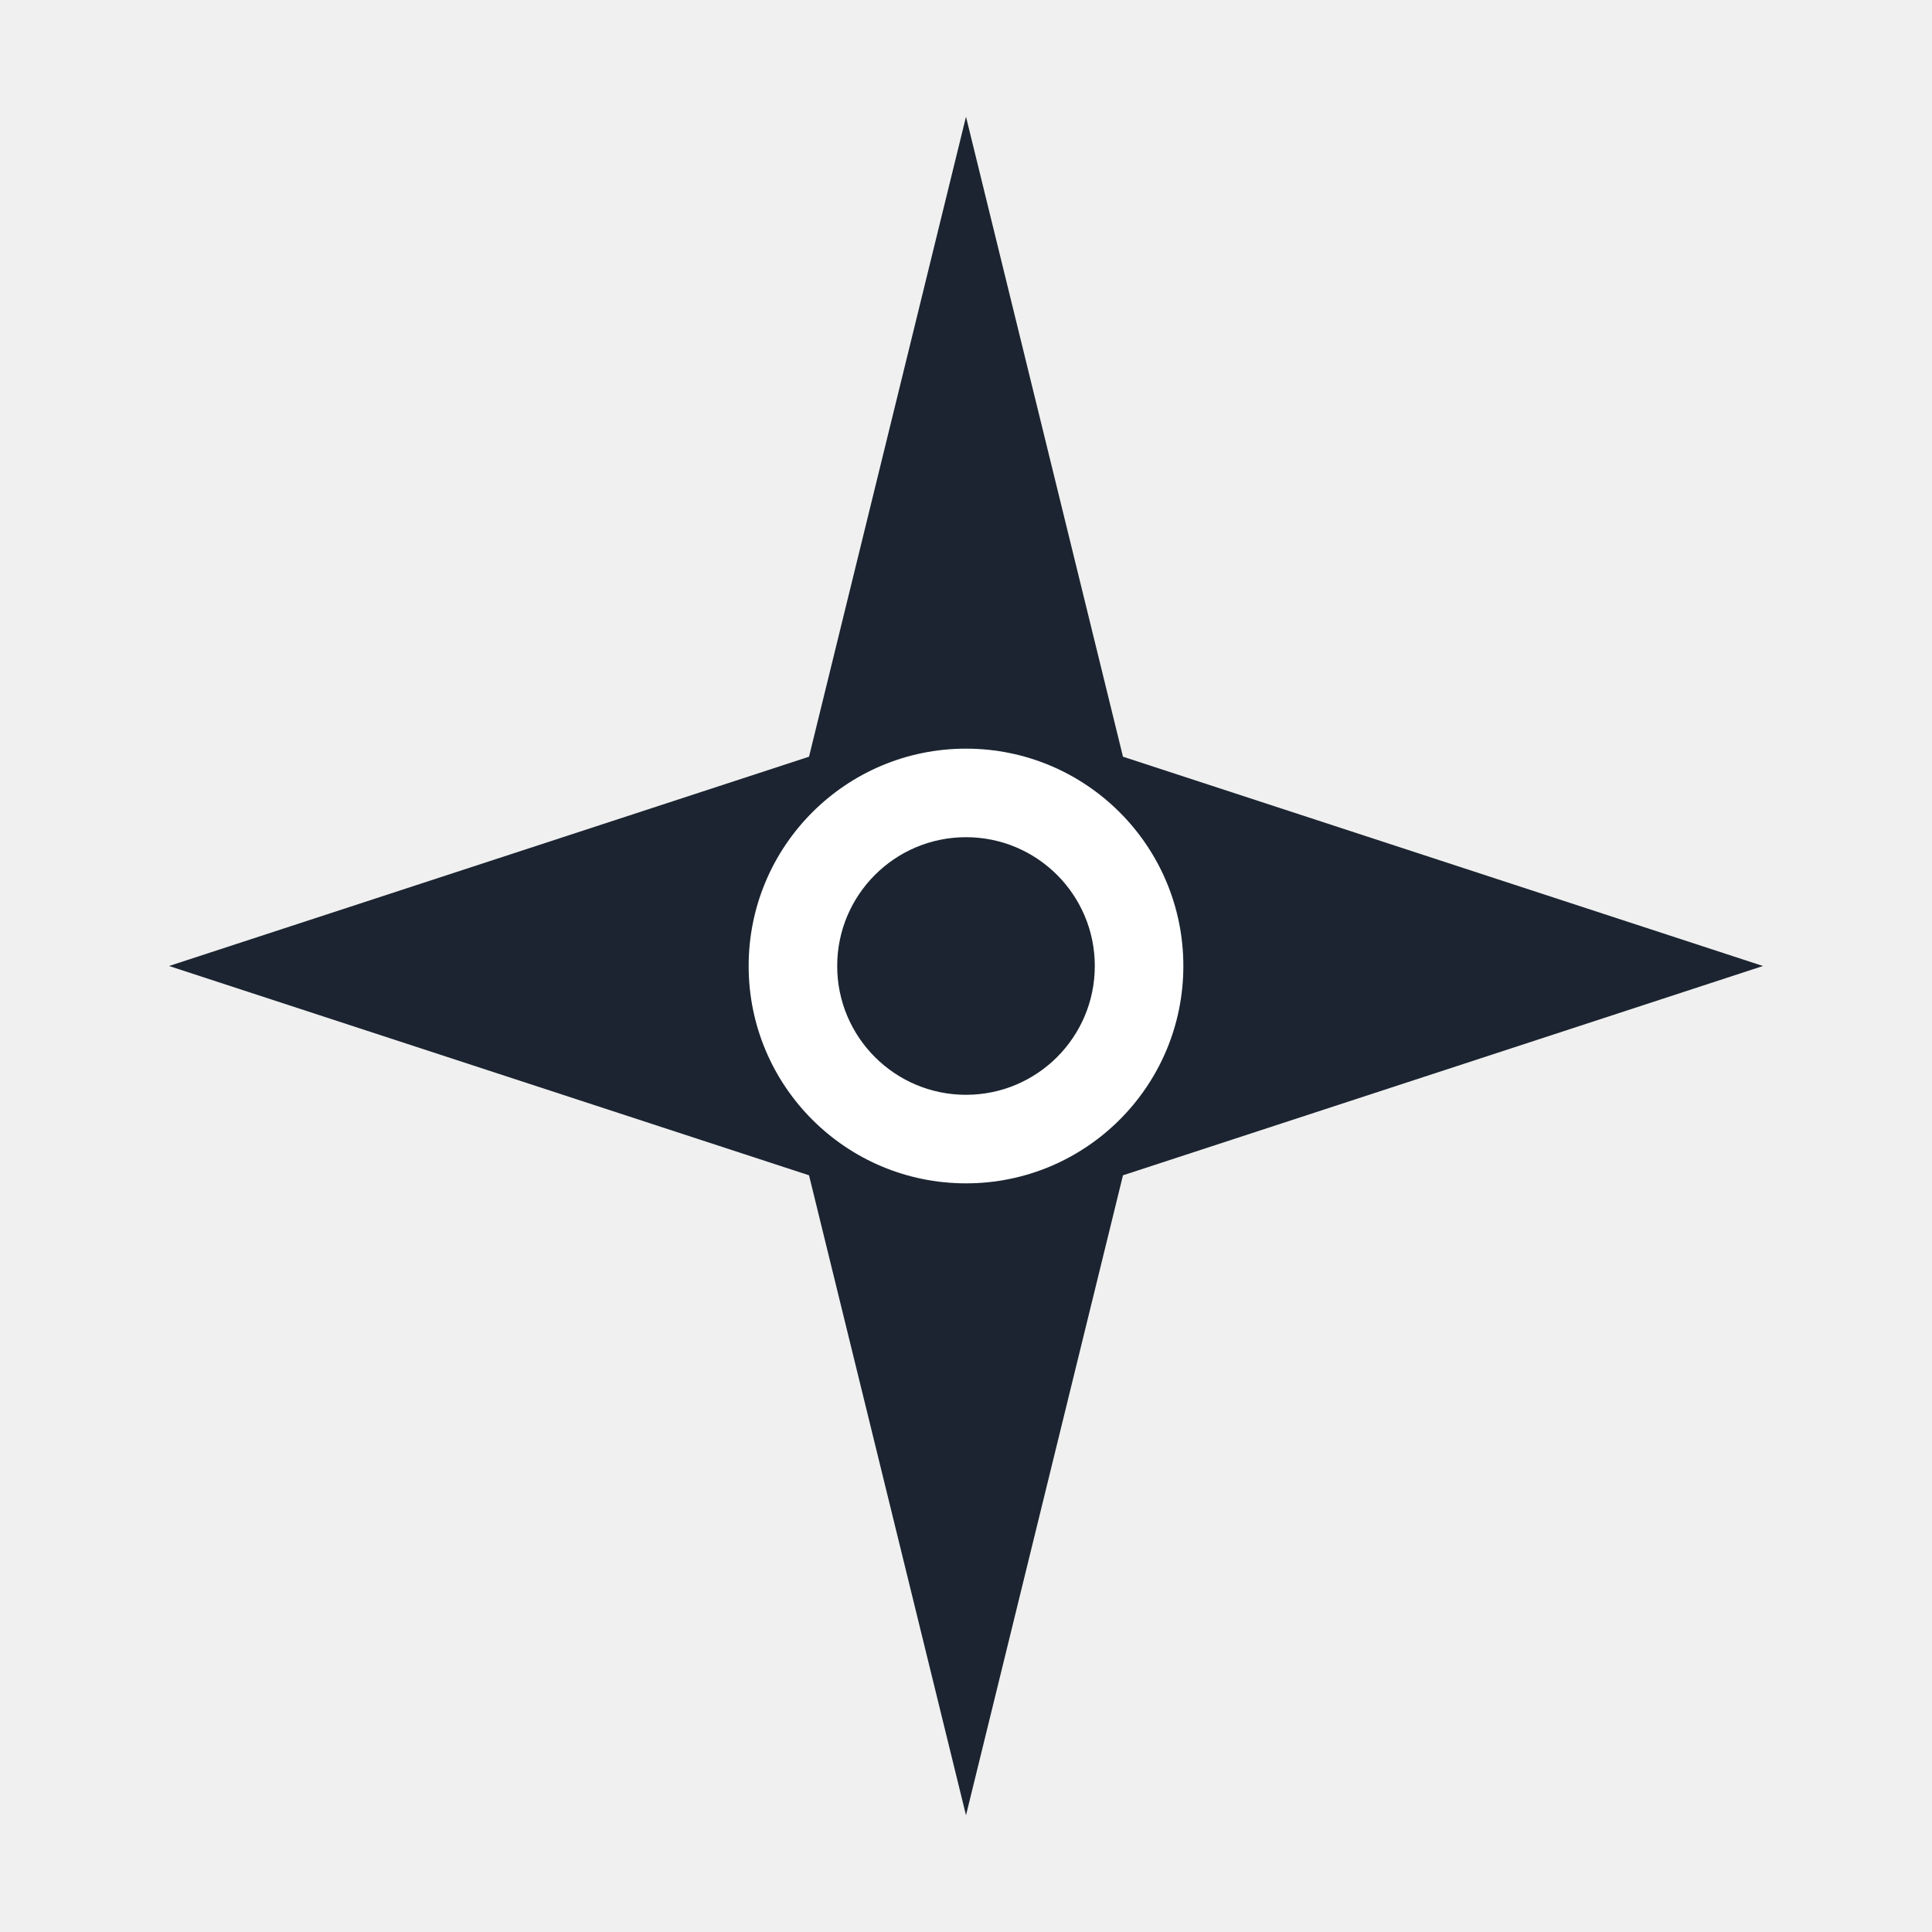
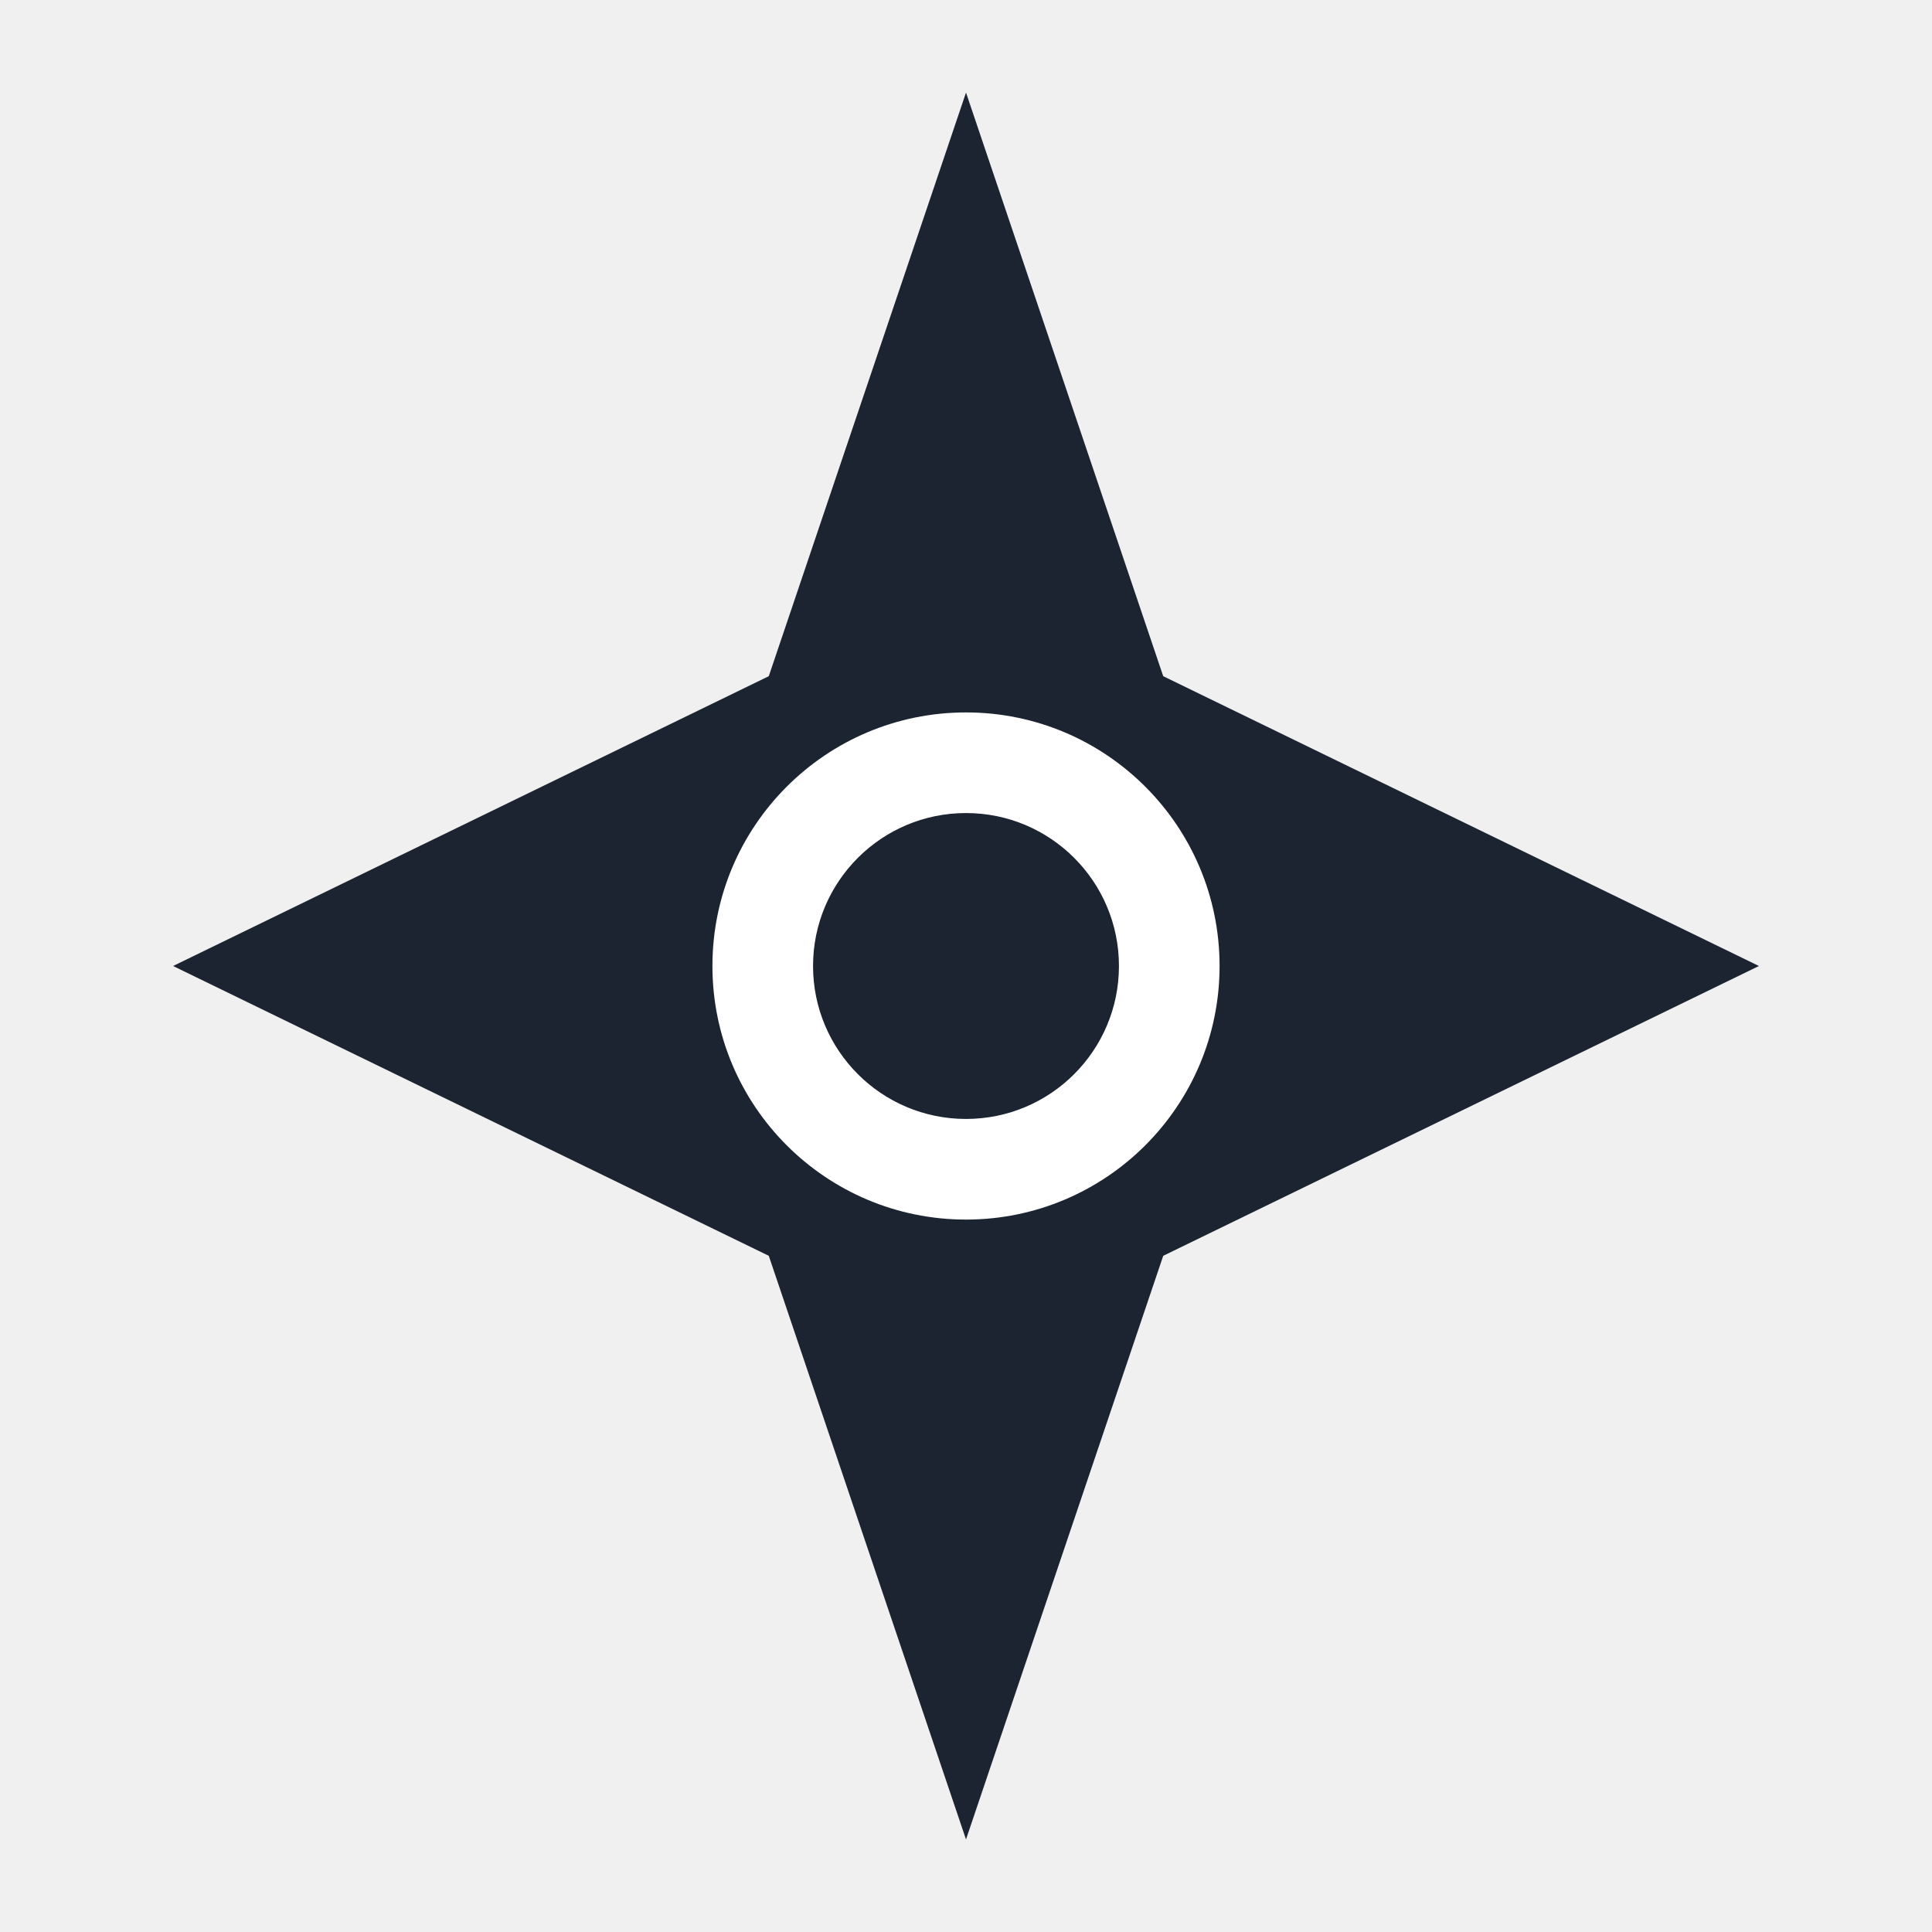
<svg xmlns="http://www.w3.org/2000/svg" viewBox="0 0 24 24">
-   <path fill="#1b2430" d="M12 1.45 13.95 9.4 21.9 12 13.95 14.6 12 22.55 10.05 14.6 2.1 12 10.05 9.4z" />
-   <circle cx="12" cy="12" r="2.7" fill="#fff" />
-   <circle cx="12" cy="12" r="1.6" fill="#1b2430" />
+   <path fill="#1b2430" d="M12 1.15 14.45 8.4 21.85 12 14.45 15.6 12 22.85 9.55 15.6 2.15 12 9.55 8.4z" />
+   <circle cx="12" cy="12" r="3.15" fill="#fff" />
+   <circle cx="12" cy="12" r="1.9" fill="#1b2430" />
</svg>
